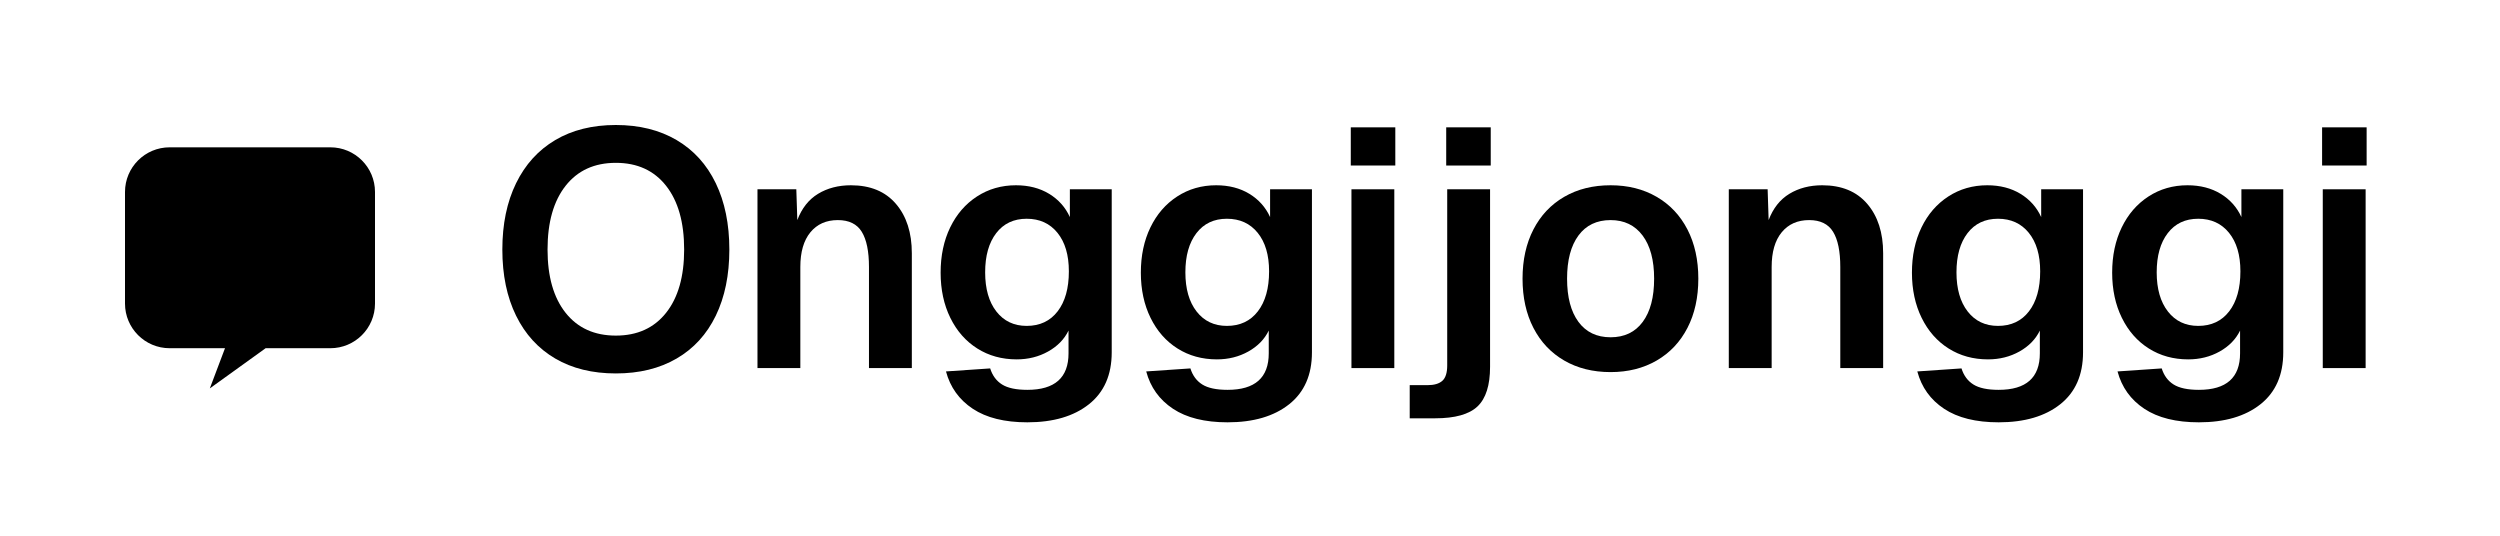
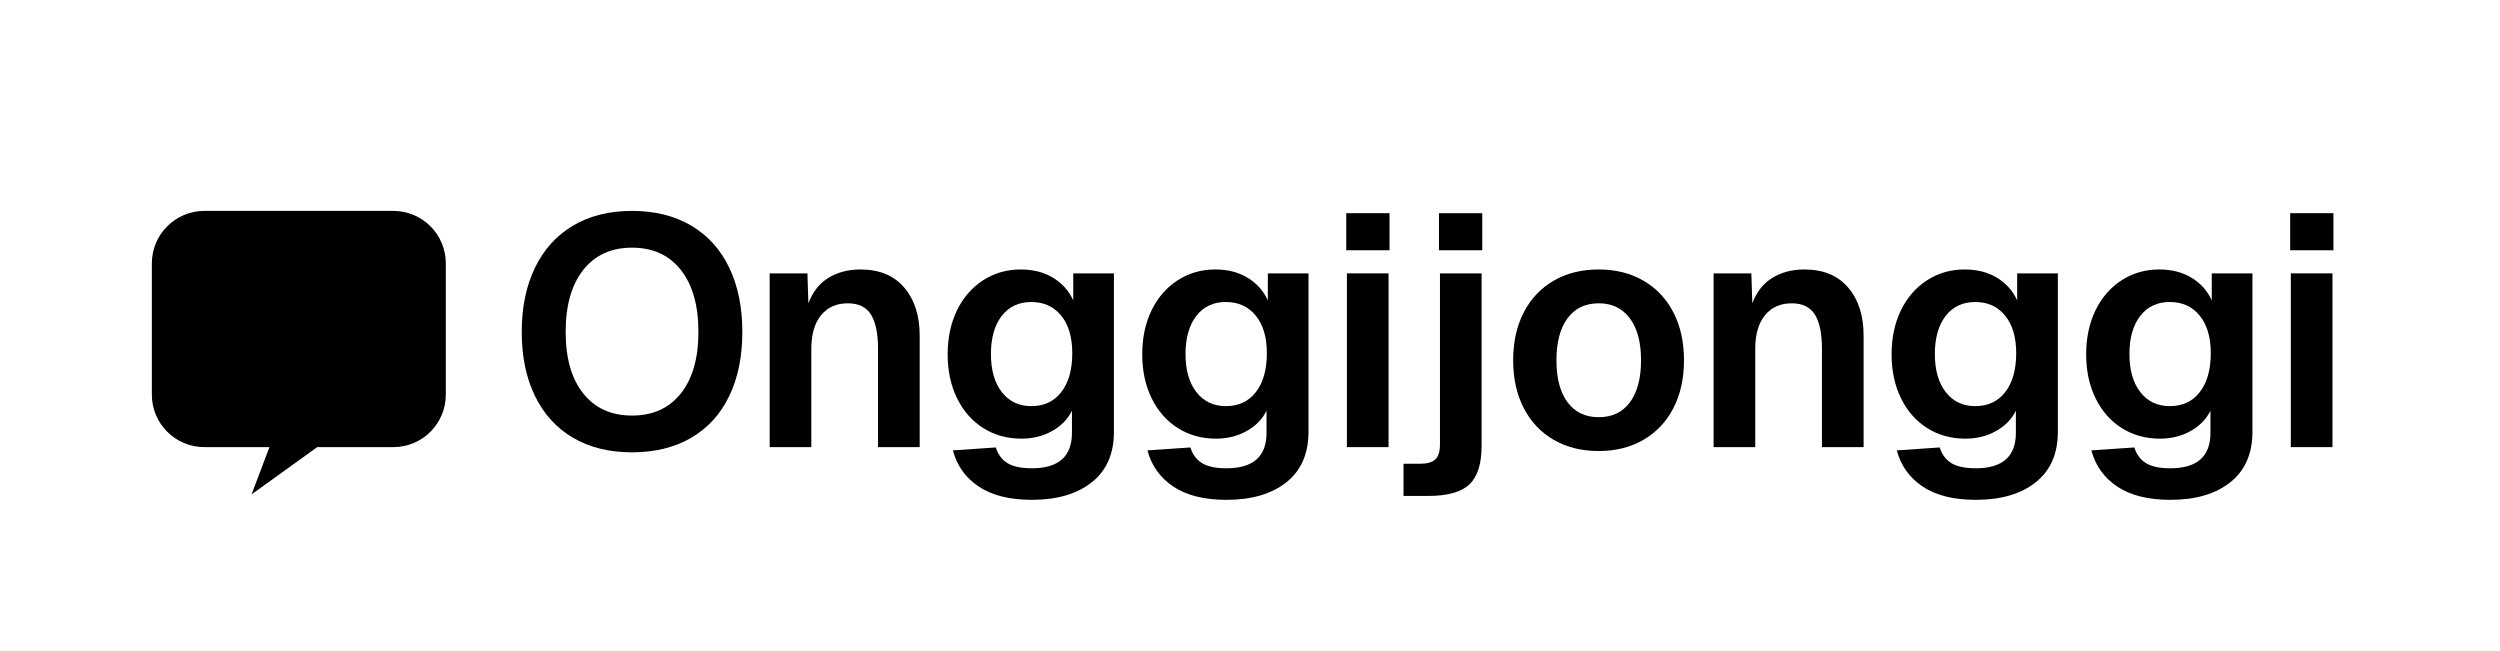
- <svg xmlns="http://www.w3.org/2000/svg" viewBox="0 0 560 120" role="img" aria-labelledby="title">
-   <g transform="translate(24 28) scale(1)">
+ <svg xmlns="http://www.w3.org/2000/svg" viewBox="0 0 461 120" role="img" aria-labelledby="title">
+   <g transform="translate(24.128 34.050) scale(0.968)">
    <path fill="#000000" d="M14 5h36c5.523 0 10 4.477 10 10v25c0 5.523-4.477 10-10 10H35.5L23 59l3.4-9H14C8.477 50 4 45.523 4 40V15C4 9.477 8.477 5 14 5Z" />
    <path fill="#000000" d="M24.5 15a6 6 0 1 1 0 12 6 6 0 0 1 0-12Z" />
    <path fill="#000000" d="M36 15h6a3 3 0 0 1 3 3v6a3 3 0 0 1-3 3h-6a3 3 0 0 1-3-3v-6a3 3 0 0 1 3-3Z" />
    <path fill="#000000" d="M22 29h6a3 3 0 0 1 3 3v6a3 3 0 0 1-3 3h-6a3 3 0 0 1-3-3v-6a3 3 0 0 1 3-3Z" />
    <path fill="#000000" d="M39.5 29.5a6 6 0 1 1 0 12 6 6 0 0 1 0-12Z" />
  </g>
-   <path fill="#000000" transform="translate(109.300 82.450) scale(0.075 -0.075)" d="M382 -16Q277 -16 201 28.5Q125 73 84 156.5Q43 240 43 354Q43 468 84 552Q125 636 201 681Q277 726 382 726Q487 726 563.5 681Q640 636 680.5 552Q721 468 721 354Q721 240 680.5 156.5Q640 73 563.5 28.5Q487 -16 382 -16ZM382 97Q478 97 532 165Q586 233 586 354Q586 476 532 544.5Q478 613 382 613Q286 613 232 544.5Q178 476 178 354Q178 233 232 165Q286 97 382 97Z" />
-   <path fill="#000000" transform="translate(164.425 82.450) scale(0.075 -0.075)" d="M70 534L186 534L189 442Q209 495 251 520.5Q293 546 349 546Q436 546 483.5 490.5Q531 435 531 343L531 0L403 0L403 302Q403 372 381.5 407Q360 442 310 442Q258 442 228 405.5Q198 369 198 302L198 0L70 0Z" />
-   <path fill="#000000" transform="translate(207.625 82.450) scale(0.075 -0.075)" d="M300 -162Q198 -162 137 -121.5Q76 -81 57 -10L189 -1Q199 -33 224.5 -49Q250 -65 300 -65Q423 -65 423 44L423 112Q404 73 362 49.5Q320 26 268 26Q202 26 150.5 58.5Q99 91 70 150Q41 209 41 285Q41 361 69.5 420Q98 479 149.5 512.5Q201 546 266 546Q323 546 365 520.5Q407 495 427 451L427 534L552 534L552 47Q552 -54 484 -108Q416 -162 300 -162ZM298 126Q357 126 390.5 169.5Q424 213 424 289Q424 362 390 404Q356 446 298 446Q240 446 207 403Q174 360 174 286Q174 212 207.5 169Q241 126 298 126Z" />
-   <path fill="#000000" transform="translate(252.475 82.450) scale(0.075 -0.075)" d="M300 -162Q198 -162 137 -121.5Q76 -81 57 -10L189 -1Q199 -33 224.5 -49Q250 -65 300 -65Q423 -65 423 44L423 112Q404 73 362 49.5Q320 26 268 26Q202 26 150.5 58.5Q99 91 70 150Q41 209 41 285Q41 361 69.5 420Q98 479 149.5 512.5Q201 546 266 546Q323 546 365 520.5Q407 495 427 451L427 534L552 534L552 47Q552 -54 484 -108Q416 -162 300 -162ZM298 126Q357 126 390.5 169.5Q424 213 424 289Q424 362 390 404Q356 446 298 446Q240 446 207 403Q174 360 174 286Q174 212 207.5 169Q241 126 298 126Z" />
-   <path fill="#000000" transform="translate(297.475 82.450) scale(0.075 -0.075)" d="M70 534L198 534L198 0L70 0ZM68 719L201 719L201 605L68 605Z" />
-   <path fill="#000000" transform="translate(316.000 82.450) scale(0.075 -0.075)" d="M-3 -51L50 -51Q80 -51 94.5 -38Q109 -25 109 8L109 534L237 534L237 4Q237 -79 199.5 -114.5Q162 -150 73 -150L-3 -150ZM106 719L239 719L239 605L106 605Z" />
-   <path fill="#000000" transform="translate(337.975 82.450) scale(0.075 -0.075)" d="M304 -12Q225 -12 165.5 22.5Q106 57 73.5 120Q41 183 41 267Q41 351 73.5 414Q106 477 165.5 511.5Q225 546 304 546Q382 546 441.5 511.5Q501 477 533.5 414Q566 351 566 267Q566 183 533.5 120Q501 57 441.5 22.5Q382 -12 304 -12ZM304 92Q366 92 400 138Q434 184 434 267Q434 350 399.5 396Q365 442 304 442Q242 442 208 396Q174 350 174 267Q174 184 208 138Q242 92 304 92Z" />
-   <path fill="#000000" transform="translate(382.000 82.450) scale(0.075 -0.075)" d="M70 534L186 534L189 442Q209 495 251 520.5Q293 546 349 546Q436 546 483.5 490.5Q531 435 531 343L531 0L403 0L403 302Q403 372 381.5 407Q360 442 310 442Q258 442 228 405.5Q198 369 198 302L198 0L70 0Z" />
-   <path fill="#000000" transform="translate(425.200 82.450) scale(0.075 -0.075)" d="M300 -162Q198 -162 137 -121.5Q76 -81 57 -10L189 -1Q199 -33 224.5 -49Q250 -65 300 -65Q423 -65 423 44L423 112Q404 73 362 49.5Q320 26 268 26Q202 26 150.5 58.5Q99 91 70 150Q41 209 41 285Q41 361 69.5 420Q98 479 149.5 512.5Q201 546 266 546Q323 546 365 520.5Q407 495 427 451L427 534L552 534L552 47Q552 -54 484 -108Q416 -162 300 -162ZM298 126Q357 126 390.5 169.5Q424 213 424 289Q424 362 390 404Q356 446 298 446Q240 446 207 403Q174 360 174 286Q174 212 207.5 169Q241 126 298 126Z" />
-   <path fill="#000000" transform="translate(470.050 82.450) scale(0.075 -0.075)" d="M300 -162Q198 -162 137 -121.5Q76 -81 57 -10L189 -1Q199 -33 224.5 -49Q250 -65 300 -65Q423 -65 423 44L423 112Q404 73 362 49.5Q320 26 268 26Q202 26 150.5 58.5Q99 91 70 150Q41 209 41 285Q41 361 69.5 420Q98 479 149.5 512.5Q201 546 266 546Q323 546 365 520.5Q407 495 427 451L427 534L552 534L552 47Q552 -54 484 -108Q416 -162 300 -162ZM298 126Q357 126 390.5 169.5Q424 213 424 289Q424 362 390 404Q356 446 298 446Q240 446 207 403Q174 360 174 286Q174 212 207.5 169Q241 126 298 126Z" />
-   <path fill="#000000" transform="translate(515.050 82.450) scale(0.075 -0.075)" d="M70 534L198 534L198 0L70 0ZM68 719L201 719L201 605L68 605Z" />
+   <path fill="#000000" transform="translate(93.628 82.45) scale(0.06 -0.06)" d="M382 -16Q277 -16 201 28.5Q125 73 84 156.5Q43 240 43 354Q43 468 84 552Q125 636 201 681Q277 726 382 726Q487 726 563.5 681Q640 636 680.5 552Q721 468 721 354Q721 240 680.5 156.5Q640 73 563.5 28.5Q487 -16 382 -16ZM382 97Q478 97 532 165Q586 233 586 354Q586 476 532 544.5Q478 613 382 613Q286 613 232 544.5Q178 476 178 354Q178 233 232 165Q286 97 382 97Z" />
+   <path fill="#000000" transform="translate(137.728 82.45) scale(0.06 -0.06)" d="M70 534L186 534L189 442Q209 495 251 520.5Q293 546 349 546Q436 546 483.5 490.5Q531 435 531 343L531 0L403 0L403 302Q403 372 381.5 407Q360 442 310 442Q258 442 228 405.5Q198 369 198 302L198 0L70 0Z" />
+   <path fill="#000000" transform="translate(172.288 82.45) scale(0.06 -0.06)" d="M300 -162Q198 -162 137 -121.5Q76 -81 57 -10L189 -1Q199 -33 224.5 -49Q250 -65 300 -65Q423 -65 423 44L423 112Q404 73 362 49.5Q320 26 268 26Q202 26 150.5 58.5Q99 91 70 150Q41 209 41 285Q41 361 69.5 420Q98 479 149.5 512.5Q201 546 266 546Q323 546 365 520.5Q407 495 427 451L427 534L552 534L552 47Q552 -54 484 -108Q416 -162 300 -162ZM298 126Q357 126 390.5 169.5Q424 213 424 289Q424 362 390 404Q356 446 298 446Q240 446 207 403Q174 360 174 286Q174 212 207.5 169Q241 126 298 126Z" />
+   <path fill="#000000" transform="translate(208.168 82.45) scale(0.06 -0.06)" d="M300 -162Q198 -162 137 -121.5Q76 -81 57 -10L189 -1Q199 -33 224.5 -49Q250 -65 300 -65Q423 -65 423 44L423 112Q404 73 362 49.5Q320 26 268 26Q202 26 150.5 58.5Q99 91 70 150Q41 209 41 285Q41 361 69.5 420Q98 479 149.5 512.5Q201 546 266 546Q323 546 365 520.5Q407 495 427 451L427 534L552 534L552 47Q552 -54 484 -108Q416 -162 300 -162ZM298 126Q357 126 390.5 169.5Q424 213 424 289Q424 362 390 404Q356 446 298 446Q240 446 207 403Q174 360 174 286Q174 212 207.5 169Q241 126 298 126Z" />
+   <path fill="#000000" transform="translate(244.168 82.45) scale(0.06 -0.06)" d="M70 534L198 534L198 0L70 0ZM68 719L201 719L201 605L68 605Z" />
+   <path fill="#000000" transform="translate(258.988 82.45) scale(0.06 -0.06)" d="M-3 -51L50 -51Q80 -51 94.5 -38Q109 -25 109 8L109 534L237 534L237 4Q237 -79 199.5 -114.5Q162 -150 73 -150L-3 -150ZM106 719L239 719L239 605L106 605Z" />
+   <path fill="#000000" transform="translate(276.568 82.45) scale(0.06 -0.06)" d="M304 -12Q225 -12 165.5 22.5Q106 57 73.5 120Q41 183 41 267Q41 351 73.5 414Q106 477 165.5 511.5Q225 546 304 546Q382 546 441.5 511.5Q501 477 533.5 414Q566 351 566 267Q566 183 533.5 120Q501 57 441.5 22.5Q382 -12 304 -12ZM304 92Q366 92 400 138Q434 184 434 267Q434 350 399.5 396Q365 442 304 442Q242 442 208 396Q174 350 174 267Q174 184 208 138Q242 92 304 92Z" />
+   <path fill="#000000" transform="translate(311.788 82.45) scale(0.06 -0.06)" d="M70 534L186 534L189 442Q209 495 251 520.5Q293 546 349 546Q436 546 483.5 490.5Q531 435 531 343L531 0L403 0L403 302Q403 372 381.5 407Q360 442 310 442Q258 442 228 405.5Q198 369 198 302L198 0L70 0Z" />
+   <path fill="#000000" transform="translate(346.348 82.45) scale(0.06 -0.06)" d="M300 -162Q198 -162 137 -121.5Q76 -81 57 -10L189 -1Q199 -33 224.5 -49Q250 -65 300 -65Q423 -65 423 44L423 112Q404 73 362 49.5Q320 26 268 26Q202 26 150.5 58.5Q99 91 70 150Q41 209 41 285Q41 361 69.5 420Q98 479 149.5 512.5Q201 546 266 546Q323 546 365 520.5Q407 495 427 451L427 534L552 534L552 47Q552 -54 484 -108Q416 -162 300 -162ZM298 126Q357 126 390.5 169.5Q424 213 424 289Q424 362 390 404Q356 446 298 446Q240 446 207 403Q174 360 174 286Q174 212 207.5 169Q241 126 298 126Z" />
+   <path fill="#000000" transform="translate(382.228 82.45) scale(0.06 -0.06)" d="M300 -162Q198 -162 137 -121.5Q76 -81 57 -10L189 -1Q199 -33 224.5 -49Q250 -65 300 -65Q423 -65 423 44L423 112Q404 73 362 49.5Q320 26 268 26Q202 26 150.5 58.5Q99 91 70 150Q41 209 41 285Q41 361 69.5 420Q98 479 149.5 512.5Q201 546 266 546Q323 546 365 520.5Q407 495 427 451L427 534L552 534L552 47Q552 -54 484 -108Q416 -162 300 -162ZM298 126Q357 126 390.5 169.5Q424 213 424 289Q424 362 390 404Q356 446 298 446Q240 446 207 403Q174 360 174 286Q174 212 207.5 169Q241 126 298 126Z" />
+   <path fill="#000000" transform="translate(418.228 82.45) scale(0.06 -0.06)" d="M70 534L198 534L198 0L70 0ZM68 719L201 719L201 605L68 605Z" />
</svg>
